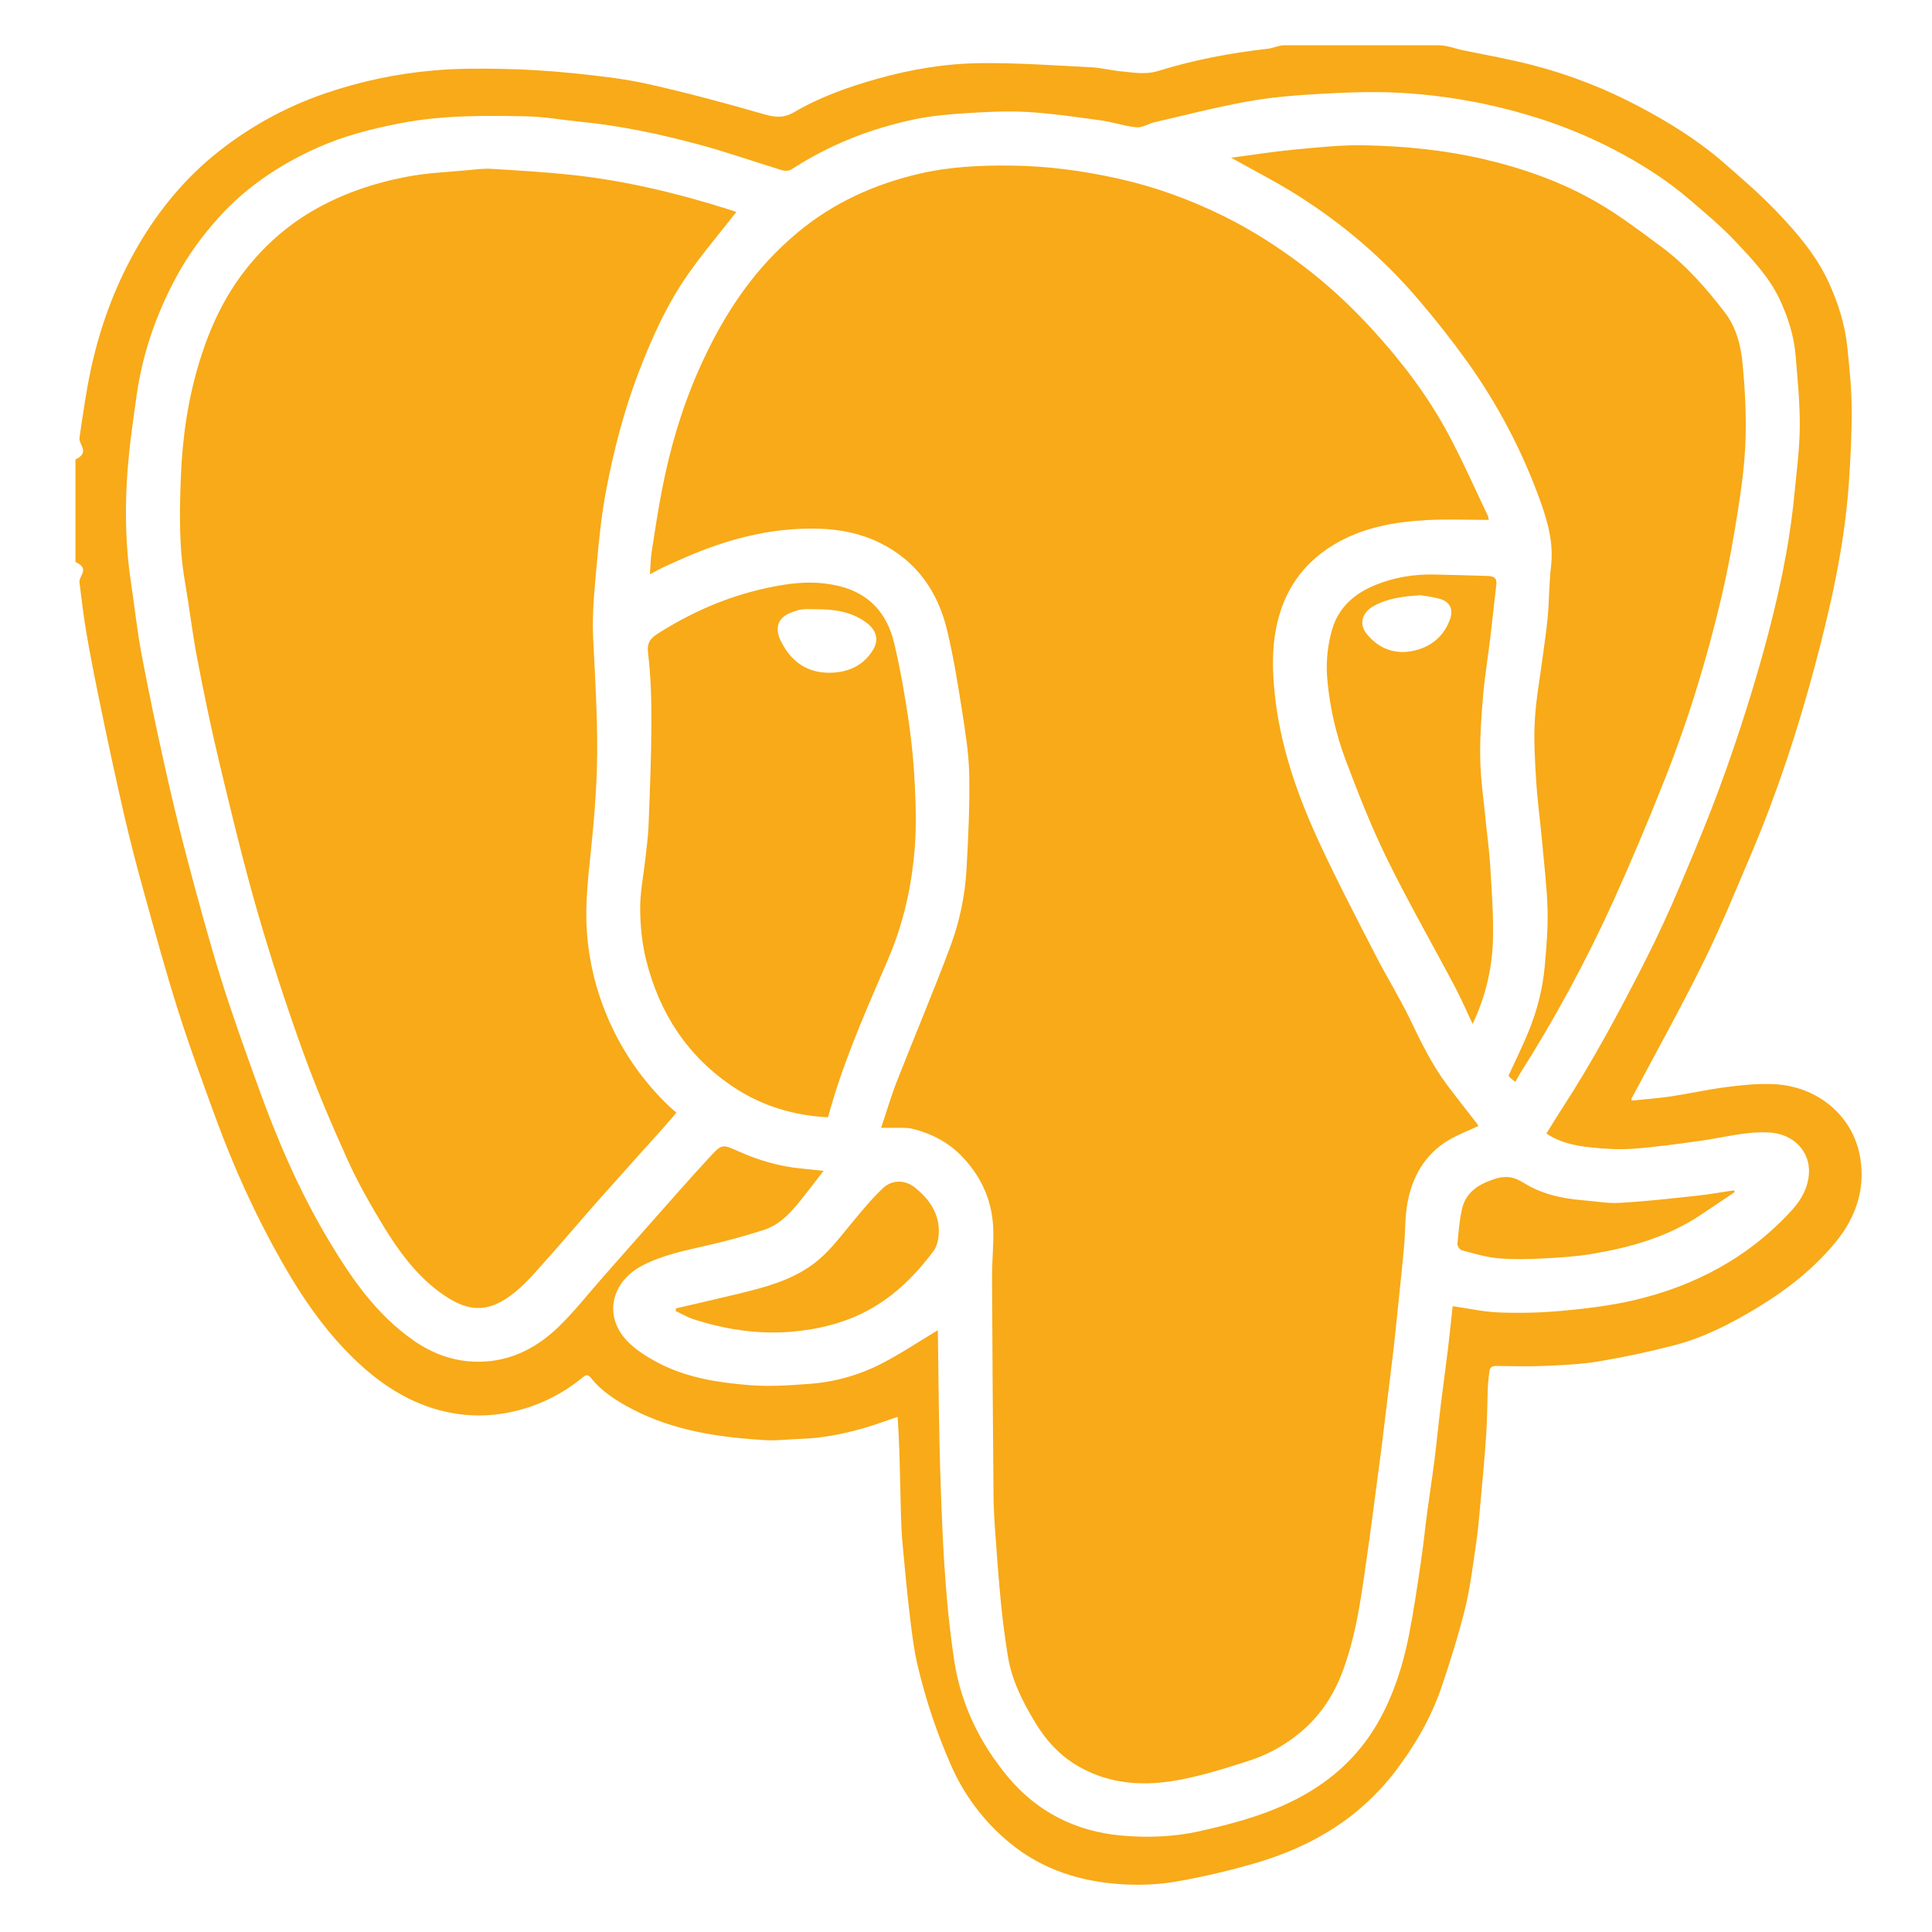
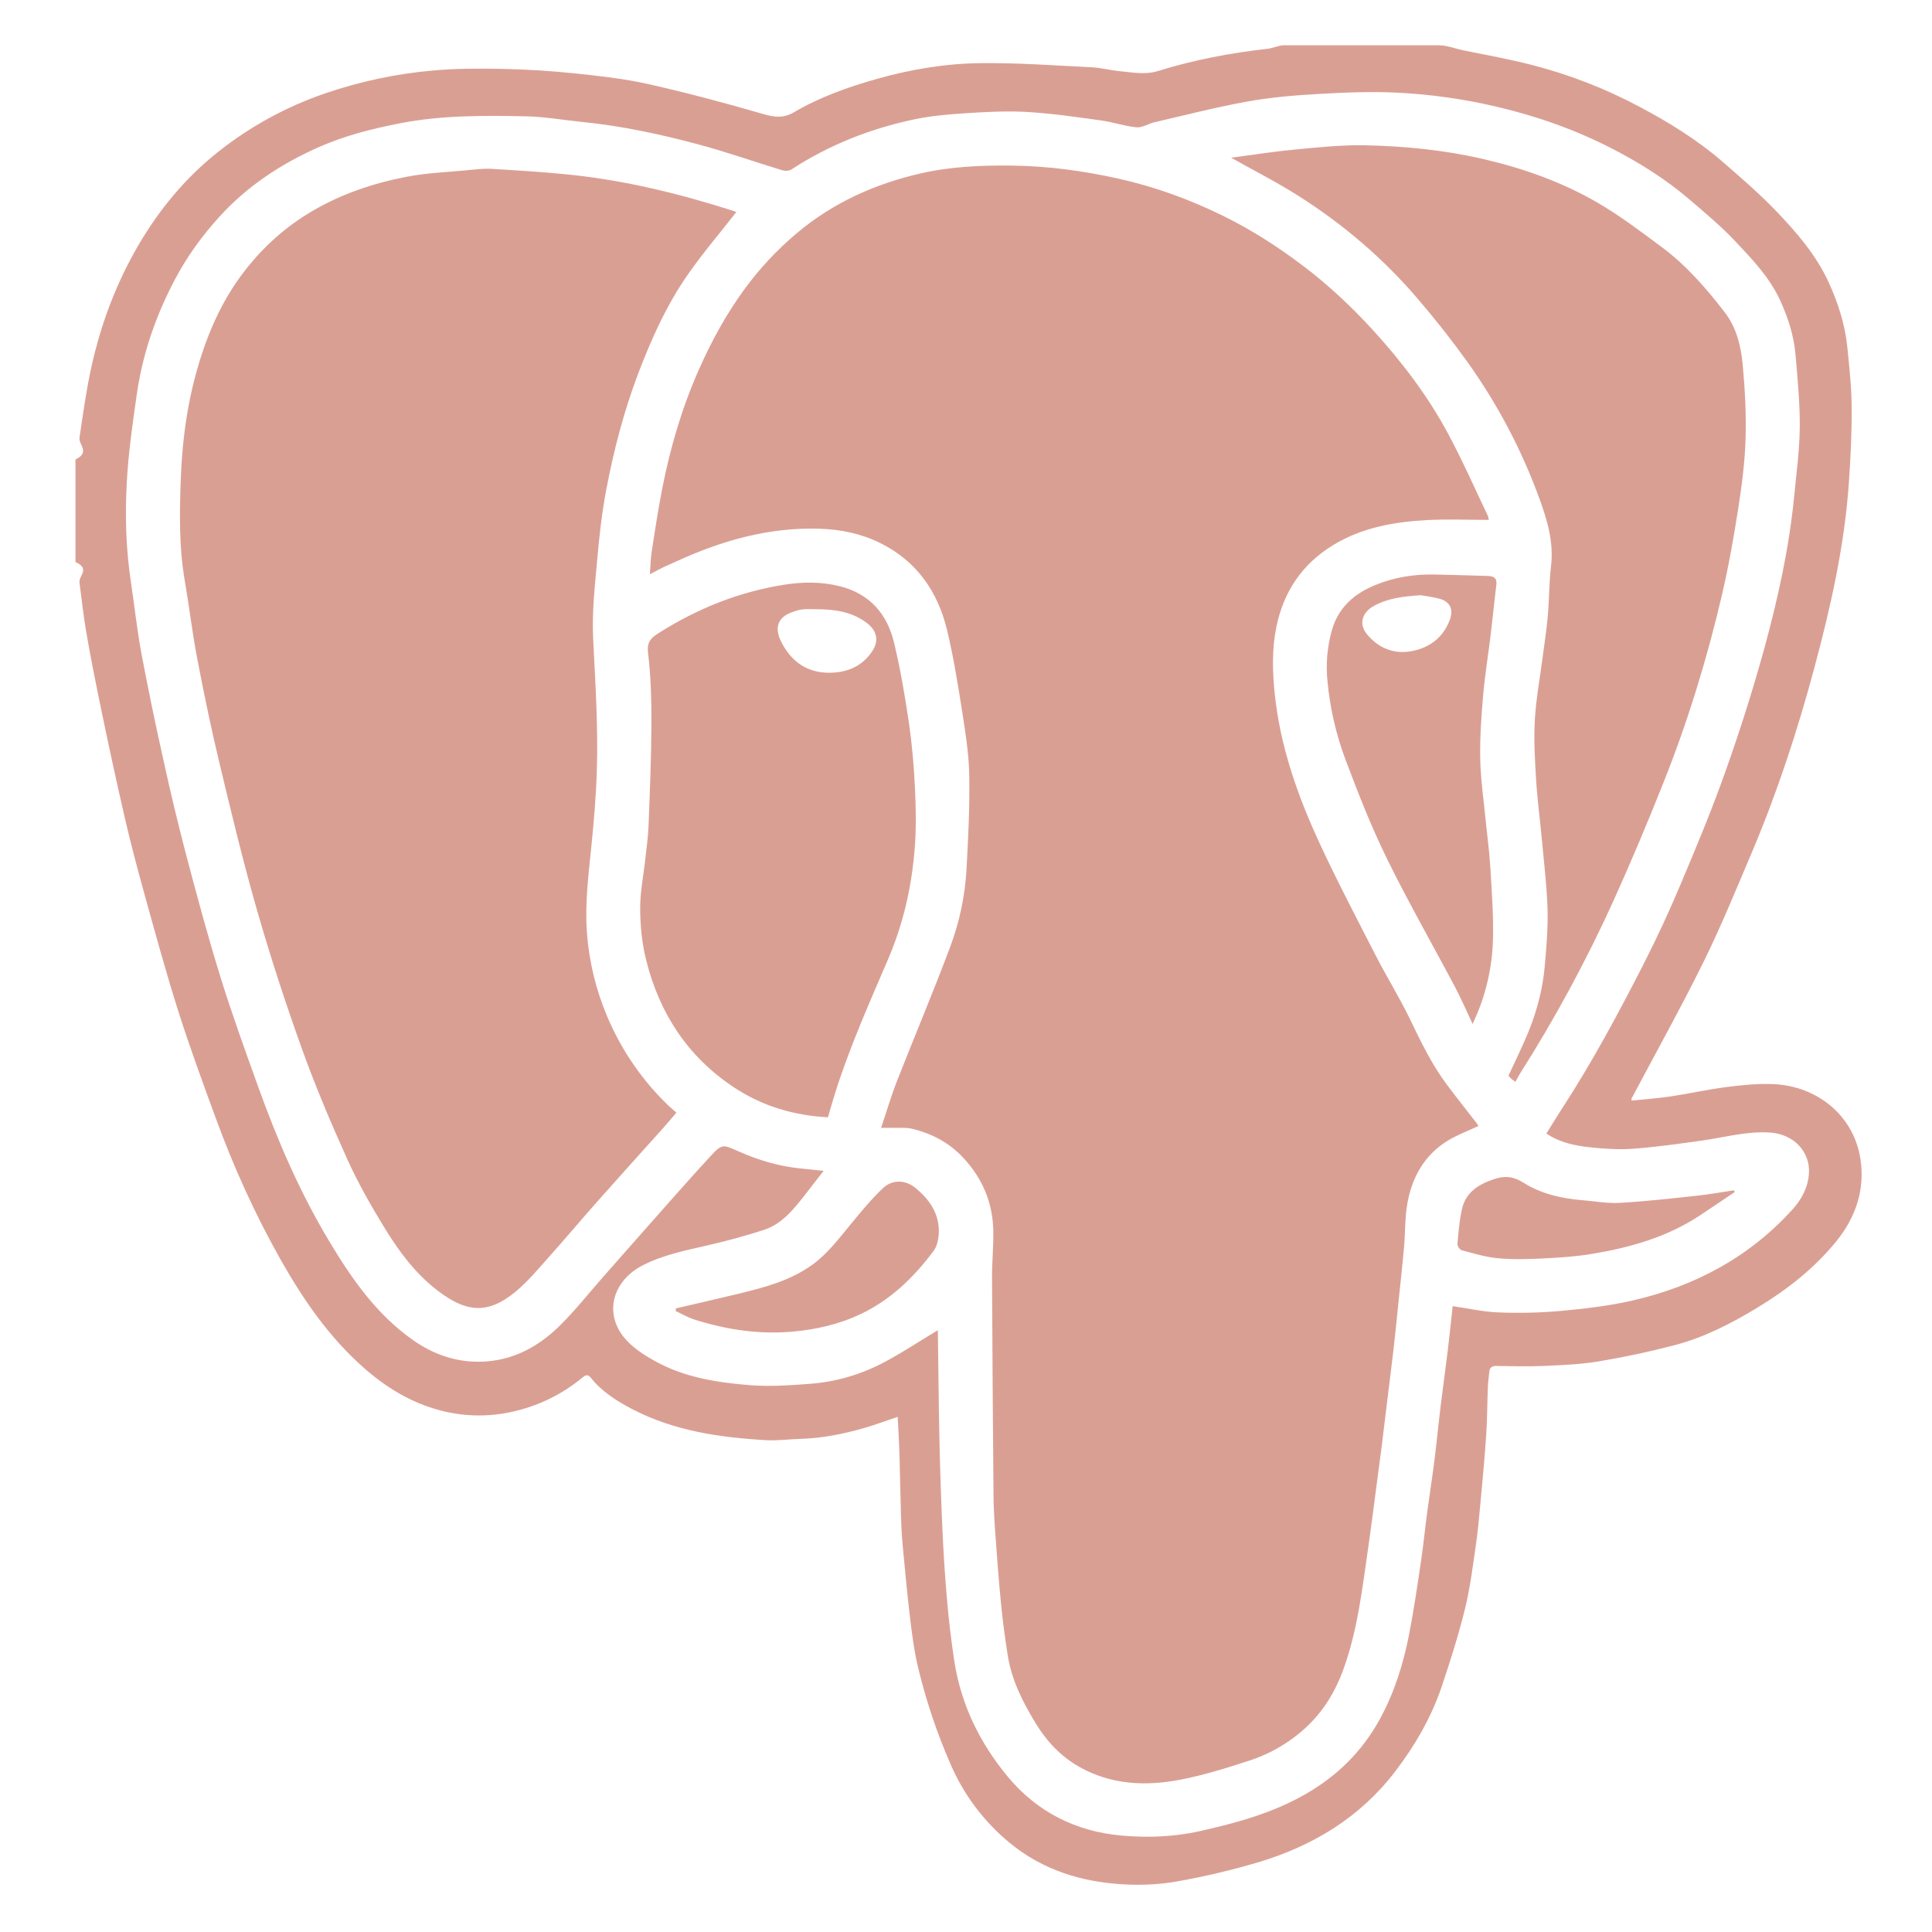
<svg xmlns="http://www.w3.org/2000/svg" viewBox="0 0 128 128">
-   <path fill-rule="evenodd" clip-rule="evenodd" fill="#f8aa18" d="M123.258 76.784c-.45-2.918-2.901-4.829-5.752-4.958-1.032-.047-2.08.061-3.109.192-1.243.158-2.471.438-3.711.623-.857.128-1.726.187-2.582.275l-.021-.111c1.598-3.018 3.263-6.003 4.775-9.064 1.159-2.348 2.151-4.781 3.176-7.194 1.696-3.998 3.051-8.12 4.173-12.309 1.075-4.011 1.995-8.066 2.284-12.227.116-1.662.196-3.331.187-4.995-.008-1.327-.151-2.656-.284-3.979-.15-1.516-.608-2.953-1.242-4.336-.836-1.822-2.132-3.317-3.496-4.737-1.092-1.137-2.293-2.173-3.484-3.208-1.698-1.477-3.607-2.656-5.59-3.703a32.18 32.18 0 00-7.09-2.75c-1.493-.381-3.02-.664-4.532-.966-.544-.11-1.089-.337-1.633-.337H85.086c-.37 0-.737.191-1.11.233-2.452.273-4.875.735-7.228 1.464-.88.273-1.684.101-2.52.024-.641-.059-1.271-.231-1.912-.263-2.442-.122-4.887-.301-7.328-.275-2.339.024-4.654.409-6.918 1.052-1.895.538-3.749 1.195-5.447 2.191-.727.426-1.303.346-2.055.129-2.527-.729-5.072-1.414-7.639-1.989-1.6-.358-3.245-.536-4.879-.707a57.214 57.214 0 00-4.718-.294c-1.538-.033-3.087-.032-4.618.104a30.16 30.16 0 00-7.158 1.513 23.813 23.813 0 00-7.086 3.865c-2.167 1.715-3.905 3.809-5.303 6.2-1.473 2.523-2.483 5.224-3.111 8.061-.34 1.537-.555 3.117-.788 4.678-.073.486.732.972-.268 1.456v6.794c1 .452.208.903.266 1.356.139 1.089.262 2.187.446 3.268.291 1.711.636 3.417.988 5.117a324.86 324.86 0 001.546 7.111c.396 1.72.847 3.43 1.319 5.131.721 2.598 1.431 5.201 2.246 7.77.757 2.387 1.624 4.74 2.484 7.093 1.191 3.255 2.617 6.405 4.327 9.424 1.479 2.614 3.169 5.062 5.436 7.076 1.494 1.327 3.157 2.347 5.093 2.857 1.521.4 3.067.448 4.624.129a10.979 10.979 0 004.824-2.311c.163-.134.342-.236.535.01.735.931 1.719 1.552 2.748 2.089 2.777 1.448 5.803 1.882 8.877 2.059.744.043 1.496-.064 2.246-.085 1.461-.04 2.881-.325 4.278-.729.732-.212 1.447-.481 2.192-.732.039.793.089 1.557.112 2.321l.104 4.166c.019.634.044 1.27.103 1.901.151 1.627.299 3.255.493 4.877.135 1.118.275 2.245.538 3.336a38.176 38.176 0 002.158 6.428 13.81 13.81 0 003.9 5.185c2.22 1.836 4.822 2.619 7.632 2.764 1.162.061 2.357.004 3.501-.204a49.01 49.01 0 005.387-1.275c3.591-1.084 6.695-2.956 9.014-5.981 1.32-1.724 2.404-3.589 3.1-5.648.574-1.701 1.115-3.419 1.545-5.16.34-1.372.508-2.787.715-4.188.137-.927.219-1.863.305-2.797.14-1.517.283-3.033.384-4.553.07-1.058.067-2.121.109-3.181.013-.323.065-.644.095-.966.028-.298.178-.401.482-.396 1.071.016 2.144.044 3.212-.004 1.197-.054 2.405-.105 3.583-.303a56.542 56.542 0 004.99-1.067c1.943-.508 3.725-1.418 5.44-2.455 1.998-1.207 3.819-2.623 5.297-4.447 1.285-1.591 1.894-3.43 1.584-5.438zm-3.412.982c-.066.915-.485 1.699-1.093 2.369-2.869 3.163-6.468 5.082-10.585 6.027-1.564.358-3.178.544-4.779.692a32.093 32.093 0 01-4.114.097c-1.006-.038-2.004-.268-3.032-.416-.103.94-.201 1.919-.32 2.896l-.479 3.745c-.145 1.187-.258 2.378-.407 3.564-.146 1.151-.328 2.298-.481 3.449-.143 1.072-.248 2.149-.407 3.219-.245 1.64-.479 3.284-.799 4.911-.384 1.945-.973 3.829-1.934 5.583-1.172 2.141-2.834 3.772-4.949 4.98-2.18 1.246-4.563 1.894-6.979 2.436-1.71.384-3.472.447-5.204.291-3.004-.272-5.568-1.557-7.506-3.886-1.85-2.223-3.102-4.771-3.55-7.655a63.102 63.102 0 01-.491-4.136 108.067 108.067 0 01-.299-4.62 250.203 250.203 0 01-.197-5.871c-.053-2.406-.07-4.812-.104-7.218l-.006-.092c-1.224.734-2.427 1.538-3.703 2.2a12.392 12.392 0 01-4.798 1.353c-1.318.1-2.653.191-3.965.086-2.151-.173-4.3-.51-6.226-1.569-.781-.43-1.596-.953-2.134-1.64-1.29-1.646-.672-3.726 1.273-4.727 1.344-.693 2.811-.982 4.268-1.319a44.368 44.368 0 003.761-1.029c1.222-.4 1.993-1.391 2.754-2.363l1.206-1.551c-.503-.053-.977-.107-1.451-.151-1.439-.136-2.812-.532-4.125-1.114-1.124-.497-1.141-.551-1.965.343-1.376 1.494-2.714 3.023-4.062 4.542-.992 1.117-1.978 2.241-2.965 3.361-.978 1.108-1.894 2.279-2.947 3.31-1.564 1.531-3.449 2.452-5.698 2.348-1.443-.066-2.764-.572-3.952-1.399-2.452-1.708-4.104-4.097-5.608-6.606-1.927-3.215-3.406-6.64-4.672-10.159-.876-2.432-1.756-4.866-2.521-7.333-.831-2.681-1.56-5.396-2.277-8.11a157.373 157.373 0 01-1.482-6.182 216.117 216.117 0 01-1.464-7.079c-.298-1.599-.471-3.221-.712-4.831-.325-2.17-.385-4.36-.267-6.539.105-1.963.387-3.921.667-5.871.388-2.698 1.277-5.244 2.556-7.648.783-1.473 1.755-2.812 2.879-4.056 1.845-2.042 4.078-3.518 6.562-4.626 1.736-.774 3.57-1.24 5.439-1.604 2.774-.54 5.573-.519 8.373-.461 1.224.025 2.443.248 3.666.369 2.633.262 5.214.816 7.762 1.5 1.857.498 3.676 1.143 5.518 1.703.185.056.456.051.607-.048 2.496-1.629 5.224-2.704 8.125-3.319 1.101-.233 2.237-.335 3.363-.407 1.369-.087 2.749-.167 4.115-.088 1.642.094 3.276.336 4.908.56.792.108 1.565.383 2.359.458.38.036.783-.242 1.185-.335 2.049-.473 4.089-1 6.156-1.374 1.539-.278 3.111-.409 4.676-.499 1.745-.1 3.503-.173 5.247-.089a36.66 36.66 0 016.555.923c2.677.623 5.245 1.528 7.686 2.784 1.824.938 3.558 2.026 5.119 3.364 1.023.878 2.07 1.745 2.994 2.723 1.14 1.206 2.303 2.413 3.018 3.958.538 1.165.922 2.371 1.028 3.647.132 1.586.292 3.178.277 4.766-.014 1.519-.221 3.037-.368 4.552-.334 3.454-1.085 6.833-1.997 10.167a116.972 116.972 0 01-2.589 8.17c-.879 2.481-1.893 4.917-2.918 7.343a80.07 80.07 0 01-2.458 5.303c-1.677 3.286-3.421 6.538-5.438 9.633-.348.535-.678 1.083-1.018 1.629.88.594 1.877.803 2.881.911.955.104 1.929.166 2.883.095 1.527-.113 3.049-.331 4.567-.544 1.504-.21 2.978-.638 4.522-.525 1.542.112 2.645 1.284 2.54 2.729zm-22.013-3.353c-.655-.846-1.323-1.682-1.964-2.538-1.006-1.344-1.729-2.845-2.455-4.353-.688-1.429-1.532-2.782-2.257-4.195-1.265-2.465-2.553-4.922-3.718-7.435-1.465-3.157-2.62-6.426-2.984-9.923-.154-1.48-.193-2.958.106-4.424.479-2.341 1.702-4.172 3.758-5.428 1.907-1.165 4.032-1.541 6.209-1.659 1.351-.073 2.708-.013 4.11-.013l-.047-.237c-.872-1.823-1.687-3.677-2.641-5.457-1.346-2.512-3.068-4.777-4.986-6.877-1.421-1.555-2.96-2.998-4.646-4.273-1.658-1.255-3.405-2.376-5.269-3.293-2.223-1.093-4.538-1.938-6.967-2.477-2.334-.518-4.683-.835-7.077-.861-2.042-.022-4.071.07-6.06.531-3.002.695-5.748 1.931-8.137 3.933a21.143 21.143 0 00-3.517 3.77c-1.196 1.643-2.161 3.417-2.986 5.277-1.132 2.552-1.909 5.208-2.44 7.938-.266 1.361-.474 2.734-.686 4.106-.074.48-.08.971-.123 1.521.369-.192.635-.34.907-.472l.885-.397c2.993-1.369 6.094-2.25 9.427-2.149 1.416.043 2.771.323 4.03.943 2.415 1.191 3.828 3.216 4.442 5.779.424 1.769.714 3.573.996 5.372.221 1.405.447 2.825.473 4.242.037 2.071-.068 4.146-.181 6.216a17.386 17.386 0 01-1.08 5.146c-1.12 2.993-2.368 5.937-3.534 8.913-.385.983-.681 2.001-1.045 3.082.562 0 1.018-.004 1.474.002.178.003.36.008.532.049 1.34.316 2.502.923 3.455 1.954 1.271 1.372 1.938 2.973 1.972 4.826.019 1.027-.089 2.057-.084 3.084.021 4.786.057 9.572.097 14.357.007.782.046 1.565.102 2.346.117 1.635.235 3.271.395 4.902.112 1.157.268 2.312.451 3.461.259 1.628 1 3.077 1.841 4.462.724 1.191 1.665 2.203 2.905 2.901 2.107 1.186 4.376 1.285 6.663.848 1.545-.295 3.062-.769 4.562-1.258a10.128 10.128 0 003.937-2.354c1.051-1.019 1.797-2.261 2.3-3.632.976-2.659 1.28-5.459 1.684-8.237.151-1.04.282-2.083.42-3.125.157-1.186.316-2.371.468-3.556.112-.883.214-1.768.322-2.651.154-1.268.317-2.535.464-3.804.113-.981.209-1.966.309-2.949.129-1.256.268-2.512.379-3.77.086-.955.051-1.927.22-2.864.311-1.718 1.123-3.18 2.646-4.125.637-.395 1.356-.655 2.063-.989l-.12-.186zm-57.597-7.052a17.526 17.526 0 01-1.354-5.622c-.128-1.825.089-3.643.276-5.46.182-1.76.333-3.528.386-5.296.088-2.906-.108-5.808-.247-8.712-.084-1.729.117-3.479.271-5.212.139-1.561.312-3.126.607-4.664.495-2.581 1.152-5.125 2.086-7.591.887-2.338 1.906-4.615 3.345-6.665.986-1.406 2.105-2.72 3.18-4.094l-.319-.113c-3.498-1.111-7.053-1.979-10.709-2.358-1.729-.179-3.464-.284-5.198-.387-.532-.032-1.072.04-1.606.091-1.322.126-2.66.176-3.961.424-2.214.421-4.338 1.129-6.305 2.282-1.766 1.035-3.249 2.373-4.491 3.978-1.372 1.772-2.295 3.776-2.958 5.913-.783 2.521-1.156 5.115-1.257 7.733-.088 2.295-.132 4.603.264 6.889.295 1.702.492 3.422.817 5.117.443 2.311.918 4.617 1.467 6.904.785 3.274 1.569 6.553 2.499 9.787.89 3.099 1.894 6.17 2.982 9.204.89 2.476 1.919 4.906 3.003 7.304.706 1.562 1.561 3.065 2.457 4.528.953 1.553 2.037 3.027 3.508 4.154 1.856 1.423 3.293 1.644 5.179.083.808-.669 1.491-1.495 2.194-2.282 1.117-1.25 2.195-2.534 3.307-3.788 1.416-1.598 2.85-3.179 4.273-4.769.301-.336.59-.682.883-1.022l-.484-.425a17.695 17.695 0 01-4.095-5.931zm53.688-47.569a61.488 61.488 0 013.309 4.204c2 2.809 3.598 5.842 4.775 9.087.521 1.43.937 2.874.751 4.439-.129 1.096-.118 2.208-.215 3.31-.081.917-.226 1.829-.345 2.743-.178 1.378-.436 2.752-.513 4.136-.073 1.317.003 2.648.086 3.968.084 1.341.265 2.676.388 4.015.139 1.518.326 3.036.369 4.557.035 1.249-.076 2.506-.185 3.753-.13 1.502-.511 2.956-1.079 4.351-.399.982-.876 1.934-1.327 2.917l.181.192.275.213.277-.496a93.621 93.621 0 006.222-11.493 186.333 186.333 0 003.287-7.766c1.624-4.064 2.909-8.242 3.903-12.503.446-1.913.787-3.855 1.09-5.797.236-1.518.433-3.054.477-4.586.047-1.625-.043-3.263-.193-4.884-.112-1.224-.414-2.456-1.181-3.451-1.233-1.602-2.564-3.134-4.201-4.346-1.378-1.021-2.751-2.068-4.23-2.927-2.345-1.36-4.883-2.266-7.535-2.883-2.588-.603-5.21-.863-7.849-.918-1.556-.033-3.119.134-4.672.28-1.407.132-2.805.357-4.222.543 1.52.855 3.019 1.615 4.433 2.511 2.973 1.883 5.637 4.149 7.924 6.831zM55.299 72.514c.961-3.073 2.27-6.007 3.538-8.959 1.028-2.394 1.59-4.916 1.777-7.506.093-1.277.067-2.57.004-3.851a44.628 44.628 0 00-.392-4.259c-.266-1.801-.569-3.603-.995-5.371-.462-1.913-1.627-3.245-3.623-3.736-1.216-.299-2.424-.287-3.653-.093-3.002.473-5.75 1.579-8.31 3.199-.515.326-.798.589-.709 1.328.188 1.565.229 3.155.222 4.735-.01 2.236-.105 4.472-.19 6.707-.028.728-.133 1.452-.211 2.177-.12 1.11-.351 2.219-.344 3.327.007 1.142.124 2.311.401 3.417.88 3.507 2.744 6.377 5.799 8.402 1.879 1.245 3.958 1.873 6.24 1.992.155-.524.293-1.019.446-1.509zm-3.586-30.087c-.402-.844-.172-1.543.76-1.867.227-.08.461-.165.697-.188.324-.032.654-.008.982-.008 1.182.006 2.319.171 3.295.923.626.482.794 1.122.389 1.779-.575.932-1.452 1.4-2.529 1.49-1.697.141-2.888-.65-3.594-2.129zm47.04-.308c.136-1.124.245-2.251.384-3.375.056-.452-.182-.574-.561-.585-1.192-.033-2.384-.075-3.576-.097-1.344-.024-2.652.192-3.896.703-1.38.568-2.431 1.478-2.86 2.98a9.042 9.042 0 00-.293 3.41 20.11 20.11 0 001.193 5.176c.834 2.221 1.707 4.441 2.75 6.569 1.413 2.881 3.012 5.67 4.513 8.507.401.757.738 1.547 1.156 2.431a13.783 13.783 0 001.351-5.622c.041-1.61-.088-3.227-.182-4.838-.059-.986-.198-1.966-.294-2.95-.134-1.371-.337-2.741-.368-4.115-.031-1.397.068-2.802.188-4.197.113-1.338.334-2.665.495-3.997zm-2.689-1.082c-.443 1.223-1.39 1.913-2.618 2.116-1.145.188-2.148-.235-2.894-1.148-.531-.65-.328-1.42.468-1.859.914-.506 1.919-.634 3.104-.711.322.059.807.108 1.268.24.669.189.916.692.672 1.362zm-35.422 37.66c-.655-.535-1.521-.566-2.144.021-.773.73-1.453 1.565-2.133 2.388-.785.951-1.521 1.94-2.534 2.677-1.474 1.071-3.192 1.515-4.919 1.935-1.373.334-2.752.644-4.129.965l-.017.178c.409.189.805.425 1.231.56 2.1.665 4.236.996 6.455.808 1.602-.136 3.128-.485 4.574-1.171 1.99-.943 3.521-2.437 4.823-4.175.218-.29.317-.719.343-1.093.089-1.321-.582-2.303-1.55-3.093zm51.751.526c-1.69.181-3.382.373-5.077.47-.818.047-1.648-.109-2.474-.176-1.385-.112-2.737-.42-3.908-1.16-.678-.427-1.241-.475-1.961-.233-1.028.346-1.867.872-2.115 1.986-.169.753-.23 1.533-.298 2.304-.013.136.157.386.287.42.793.209 1.59.456 2.401.529.996.09 2.01.061 3.013.011 1.083-.054 2.173-.124 3.24-.304 2.515-.422 4.948-1.11 7.109-2.536.779-.515 1.551-1.041 2.325-1.562l-.064-.11c-.826.123-1.648.273-2.478.361z" />
+   <path fill-rule="evenodd" clip-rule="evenodd" fill="#DA9F93" d="M123.258 76.784c-.45-2.918-2.901-4.829-5.752-4.958-1.032-.047-2.08.061-3.109.192-1.243.158-2.471.438-3.711.623-.857.128-1.726.187-2.582.275l-.021-.111c1.598-3.018 3.263-6.003 4.775-9.064 1.159-2.348 2.151-4.781 3.176-7.194 1.696-3.998 3.051-8.12 4.173-12.309 1.075-4.011 1.995-8.066 2.284-12.227.116-1.662.196-3.331.187-4.995-.008-1.327-.151-2.656-.284-3.979-.15-1.516-.608-2.953-1.242-4.336-.836-1.822-2.132-3.317-3.496-4.737-1.092-1.137-2.293-2.173-3.484-3.208-1.698-1.477-3.607-2.656-5.59-3.703a32.18 32.18 0 00-7.09-2.75c-1.493-.381-3.02-.664-4.532-.966-.544-.11-1.089-.337-1.633-.337H85.086c-.37 0-.737.191-1.11.233-2.452.273-4.875.735-7.228 1.464-.88.273-1.684.101-2.52.024-.641-.059-1.271-.231-1.912-.263-2.442-.122-4.887-.301-7.328-.275-2.339.024-4.654.409-6.918 1.052-1.895.538-3.749 1.195-5.447 2.191-.727.426-1.303.346-2.055.129-2.527-.729-5.072-1.414-7.639-1.989-1.6-.358-3.245-.536-4.879-.707a57.214 57.214 0 00-4.718-.294c-1.538-.033-3.087-.032-4.618.104a30.16 30.16 0 00-7.158 1.513 23.813 23.813 0 00-7.086 3.865c-2.167 1.715-3.905 3.809-5.303 6.2-1.473 2.523-2.483 5.224-3.111 8.061-.34 1.537-.555 3.117-.788 4.678-.073.486.732.972-.268 1.456v6.794c1 .452.208.903.266 1.356.139 1.089.262 2.187.446 3.268.291 1.711.636 3.417.988 5.117a324.86 324.86 0 001.546 7.111c.396 1.72.847 3.43 1.319 5.131.721 2.598 1.431 5.201 2.246 7.77.757 2.387 1.624 4.74 2.484 7.093 1.191 3.255 2.617 6.405 4.327 9.424 1.479 2.614 3.169 5.062 5.436 7.076 1.494 1.327 3.157 2.347 5.093 2.857 1.521.4 3.067.448 4.624.129a10.979 10.979 0 004.824-2.311c.163-.134.342-.236.535.01.735.931 1.719 1.552 2.748 2.089 2.777 1.448 5.803 1.882 8.877 2.059.744.043 1.496-.064 2.246-.085 1.461-.04 2.881-.325 4.278-.729.732-.212 1.447-.481 2.192-.732.039.793.089 1.557.112 2.321l.104 4.166c.019.634.044 1.27.103 1.901.151 1.627.299 3.255.493 4.877.135 1.118.275 2.245.538 3.336a38.176 38.176 0 002.158 6.428 13.81 13.81 0 003.9 5.185c2.22 1.836 4.822 2.619 7.632 2.764 1.162.061 2.357.004 3.501-.204a49.01 49.01 0 005.387-1.275c3.591-1.084 6.695-2.956 9.014-5.981 1.32-1.724 2.404-3.589 3.1-5.648.574-1.701 1.115-3.419 1.545-5.16.34-1.372.508-2.787.715-4.188.137-.927.219-1.863.305-2.797.14-1.517.283-3.033.384-4.553.07-1.058.067-2.121.109-3.181.013-.323.065-.644.095-.966.028-.298.178-.401.482-.396 1.071.016 2.144.044 3.212-.004 1.197-.054 2.405-.105 3.583-.303a56.542 56.542 0 004.99-1.067c1.943-.508 3.725-1.418 5.44-2.455 1.998-1.207 3.819-2.623 5.297-4.447 1.285-1.591 1.894-3.43 1.584-5.438zm-3.412.982c-.066.915-.485 1.699-1.093 2.369-2.869 3.163-6.468 5.082-10.585 6.027-1.564.358-3.178.544-4.779.692a32.093 32.093 0 01-4.114.097c-1.006-.038-2.004-.268-3.032-.416-.103.94-.201 1.919-.32 2.896l-.479 3.745c-.145 1.187-.258 2.378-.407 3.564-.146 1.151-.328 2.298-.481 3.449-.143 1.072-.248 2.149-.407 3.219-.245 1.64-.479 3.284-.799 4.911-.384 1.945-.973 3.829-1.934 5.583-1.172 2.141-2.834 3.772-4.949 4.98-2.18 1.246-4.563 1.894-6.979 2.436-1.71.384-3.472.447-5.204.291-3.004-.272-5.568-1.557-7.506-3.886-1.85-2.223-3.102-4.771-3.55-7.655a63.102 63.102 0 01-.491-4.136 108.067 108.067 0 01-.299-4.62 250.203 250.203 0 01-.197-5.871c-.053-2.406-.07-4.812-.104-7.218l-.006-.092c-1.224.734-2.427 1.538-3.703 2.2a12.392 12.392 0 01-4.798 1.353c-1.318.1-2.653.191-3.965.086-2.151-.173-4.3-.51-6.226-1.569-.781-.43-1.596-.953-2.134-1.64-1.29-1.646-.672-3.726 1.273-4.727 1.344-.693 2.811-.982 4.268-1.319a44.368 44.368 0 003.761-1.029c1.222-.4 1.993-1.391 2.754-2.363l1.206-1.551c-.503-.053-.977-.107-1.451-.151-1.439-.136-2.812-.532-4.125-1.114-1.124-.497-1.141-.551-1.965.343-1.376 1.494-2.714 3.023-4.062 4.542-.992 1.117-1.978 2.241-2.965 3.361-.978 1.108-1.894 2.279-2.947 3.31-1.564 1.531-3.449 2.452-5.698 2.348-1.443-.066-2.764-.572-3.952-1.399-2.452-1.708-4.104-4.097-5.608-6.606-1.927-3.215-3.406-6.64-4.672-10.159-.876-2.432-1.756-4.866-2.521-7.333-.831-2.681-1.56-5.396-2.277-8.11a157.373 157.373 0 01-1.482-6.182 216.117 216.117 0 01-1.464-7.079c-.298-1.599-.471-3.221-.712-4.831-.325-2.17-.385-4.36-.267-6.539.105-1.963.387-3.921.667-5.871.388-2.698 1.277-5.244 2.556-7.648.783-1.473 1.755-2.812 2.879-4.056 1.845-2.042 4.078-3.518 6.562-4.626 1.736-.774 3.57-1.24 5.439-1.604 2.774-.54 5.573-.519 8.373-.461 1.224.025 2.443.248 3.666.369 2.633.262 5.214.816 7.762 1.5 1.857.498 3.676 1.143 5.518 1.703.185.056.456.051.607-.048 2.496-1.629 5.224-2.704 8.125-3.319 1.101-.233 2.237-.335 3.363-.407 1.369-.087 2.749-.167 4.115-.088 1.642.094 3.276.336 4.908.56.792.108 1.565.383 2.359.458.38.036.783-.242 1.185-.335 2.049-.473 4.089-1 6.156-1.374 1.539-.278 3.111-.409 4.676-.499 1.745-.1 3.503-.173 5.247-.089a36.66 36.66 0 016.555.923c2.677.623 5.245 1.528 7.686 2.784 1.824.938 3.558 2.026 5.119 3.364 1.023.878 2.07 1.745 2.994 2.723 1.14 1.206 2.303 2.413 3.018 3.958.538 1.165.922 2.371 1.028 3.647.132 1.586.292 3.178.277 4.766-.014 1.519-.221 3.037-.368 4.552-.334 3.454-1.085 6.833-1.997 10.167a116.972 116.972 0 01-2.589 8.17c-.879 2.481-1.893 4.917-2.918 7.343a80.07 80.07 0 01-2.458 5.303c-1.677 3.286-3.421 6.538-5.438 9.633-.348.535-.678 1.083-1.018 1.629.88.594 1.877.803 2.881.911.955.104 1.929.166 2.883.095 1.527-.113 3.049-.331 4.567-.544 1.504-.21 2.978-.638 4.522-.525 1.542.112 2.645 1.284 2.54 2.729zm-22.013-3.353c-.655-.846-1.323-1.682-1.964-2.538-1.006-1.344-1.729-2.845-2.455-4.353-.688-1.429-1.532-2.782-2.257-4.195-1.265-2.465-2.553-4.922-3.718-7.435-1.465-3.157-2.62-6.426-2.984-9.923-.154-1.48-.193-2.958.106-4.424.479-2.341 1.702-4.172 3.758-5.428 1.907-1.165 4.032-1.541 6.209-1.659 1.351-.073 2.708-.013 4.11-.013l-.047-.237c-.872-1.823-1.687-3.677-2.641-5.457-1.346-2.512-3.068-4.777-4.986-6.877-1.421-1.555-2.96-2.998-4.646-4.273-1.658-1.255-3.405-2.376-5.269-3.293-2.223-1.093-4.538-1.938-6.967-2.477-2.334-.518-4.683-.835-7.077-.861-2.042-.022-4.071.07-6.06.531-3.002.695-5.748 1.931-8.137 3.933a21.143 21.143 0 00-3.517 3.77c-1.196 1.643-2.161 3.417-2.986 5.277-1.132 2.552-1.909 5.208-2.44 7.938-.266 1.361-.474 2.734-.686 4.106-.074.48-.08.971-.123 1.521.369-.192.635-.34.907-.472l.885-.397c2.993-1.369 6.094-2.25 9.427-2.149 1.416.043 2.771.323 4.03.943 2.415 1.191 3.828 3.216 4.442 5.779.424 1.769.714 3.573.996 5.372.221 1.405.447 2.825.473 4.242.037 2.071-.068 4.146-.181 6.216a17.386 17.386 0 01-1.08 5.146c-1.12 2.993-2.368 5.937-3.534 8.913-.385.983-.681 2.001-1.045 3.082.562 0 1.018-.004 1.474.002.178.003.36.008.532.049 1.34.316 2.502.923 3.455 1.954 1.271 1.372 1.938 2.973 1.972 4.826.019 1.027-.089 2.057-.084 3.084.021 4.786.057 9.572.097 14.357.007.782.046 1.565.102 2.346.117 1.635.235 3.271.395 4.902.112 1.157.268 2.312.451 3.461.259 1.628 1 3.077 1.841 4.462.724 1.191 1.665 2.203 2.905 2.901 2.107 1.186 4.376 1.285 6.663.848 1.545-.295 3.062-.769 4.562-1.258a10.128 10.128 0 003.937-2.354c1.051-1.019 1.797-2.261 2.3-3.632.976-2.659 1.28-5.459 1.684-8.237.151-1.04.282-2.083.42-3.125.157-1.186.316-2.371.468-3.556.112-.883.214-1.768.322-2.651.154-1.268.317-2.535.464-3.804.113-.981.209-1.966.309-2.949.129-1.256.268-2.512.379-3.77.086-.955.051-1.927.22-2.864.311-1.718 1.123-3.18 2.646-4.125.637-.395 1.356-.655 2.063-.989l-.12-.186zm-57.597-7.052a17.526 17.526 0 01-1.354-5.622c-.128-1.825.089-3.643.276-5.46.182-1.76.333-3.528.386-5.296.088-2.906-.108-5.808-.247-8.712-.084-1.729.117-3.479.271-5.212.139-1.561.312-3.126.607-4.664.495-2.581 1.152-5.125 2.086-7.591.887-2.338 1.906-4.615 3.345-6.665.986-1.406 2.105-2.72 3.18-4.094l-.319-.113c-3.498-1.111-7.053-1.979-10.709-2.358-1.729-.179-3.464-.284-5.198-.387-.532-.032-1.072.04-1.606.091-1.322.126-2.66.176-3.961.424-2.214.421-4.338 1.129-6.305 2.282-1.766 1.035-3.249 2.373-4.491 3.978-1.372 1.772-2.295 3.776-2.958 5.913-.783 2.521-1.156 5.115-1.257 7.733-.088 2.295-.132 4.603.264 6.889.295 1.702.492 3.422.817 5.117.443 2.311.918 4.617 1.467 6.904.785 3.274 1.569 6.553 2.499 9.787.89 3.099 1.894 6.17 2.982 9.204.89 2.476 1.919 4.906 3.003 7.304.706 1.562 1.561 3.065 2.457 4.528.953 1.553 2.037 3.027 3.508 4.154 1.856 1.423 3.293 1.644 5.179.083.808-.669 1.491-1.495 2.194-2.282 1.117-1.25 2.195-2.534 3.307-3.788 1.416-1.598 2.85-3.179 4.273-4.769.301-.336.59-.682.883-1.022l-.484-.425a17.695 17.695 0 01-4.095-5.931zm53.688-47.569a61.488 61.488 0 013.309 4.204c2 2.809 3.598 5.842 4.775 9.087.521 1.43.937 2.874.751 4.439-.129 1.096-.118 2.208-.215 3.31-.081.917-.226 1.829-.345 2.743-.178 1.378-.436 2.752-.513 4.136-.073 1.317.003 2.648.086 3.968.084 1.341.265 2.676.388 4.015.139 1.518.326 3.036.369 4.557.035 1.249-.076 2.506-.185 3.753-.13 1.502-.511 2.956-1.079 4.351-.399.982-.876 1.934-1.327 2.917l.181.192.275.213.277-.496a93.621 93.621 0 006.222-11.493 186.333 186.333 0 003.287-7.766c1.624-4.064 2.909-8.242 3.903-12.503.446-1.913.787-3.855 1.09-5.797.236-1.518.433-3.054.477-4.586.047-1.625-.043-3.263-.193-4.884-.112-1.224-.414-2.456-1.181-3.451-1.233-1.602-2.564-3.134-4.201-4.346-1.378-1.021-2.751-2.068-4.23-2.927-2.345-1.36-4.883-2.266-7.535-2.883-2.588-.603-5.21-.863-7.849-.918-1.556-.033-3.119.134-4.672.28-1.407.132-2.805.357-4.222.543 1.52.855 3.019 1.615 4.433 2.511 2.973 1.883 5.637 4.149 7.924 6.831zM55.299 72.514c.961-3.073 2.27-6.007 3.538-8.959 1.028-2.394 1.59-4.916 1.777-7.506.093-1.277.067-2.57.004-3.851a44.628 44.628 0 00-.392-4.259c-.266-1.801-.569-3.603-.995-5.371-.462-1.913-1.627-3.245-3.623-3.736-1.216-.299-2.424-.287-3.653-.093-3.002.473-5.75 1.579-8.31 3.199-.515.326-.798.589-.709 1.328.188 1.565.229 3.155.222 4.735-.01 2.236-.105 4.472-.19 6.707-.028.728-.133 1.452-.211 2.177-.12 1.11-.351 2.219-.344 3.327.007 1.142.124 2.311.401 3.417.88 3.507 2.744 6.377 5.799 8.402 1.879 1.245 3.958 1.873 6.24 1.992.155-.524.293-1.019.446-1.509zm-3.586-30.087c-.402-.844-.172-1.543.76-1.867.227-.08.461-.165.697-.188.324-.032.654-.008.982-.008 1.182.006 2.319.171 3.295.923.626.482.794 1.122.389 1.779-.575.932-1.452 1.4-2.529 1.49-1.697.141-2.888-.65-3.594-2.129zm47.04-.308c.136-1.124.245-2.251.384-3.375.056-.452-.182-.574-.561-.585-1.192-.033-2.384-.075-3.576-.097-1.344-.024-2.652.192-3.896.703-1.38.568-2.431 1.478-2.86 2.98a9.042 9.042 0 00-.293 3.41 20.11 20.11 0 001.193 5.176c.834 2.221 1.707 4.441 2.75 6.569 1.413 2.881 3.012 5.67 4.513 8.507.401.757.738 1.547 1.156 2.431a13.783 13.783 0 001.351-5.622c.041-1.61-.088-3.227-.182-4.838-.059-.986-.198-1.966-.294-2.95-.134-1.371-.337-2.741-.368-4.115-.031-1.397.068-2.802.188-4.197.113-1.338.334-2.665.495-3.997zm-2.689-1.082c-.443 1.223-1.39 1.913-2.618 2.116-1.145.188-2.148-.235-2.894-1.148-.531-.65-.328-1.42.468-1.859.914-.506 1.919-.634 3.104-.711.322.059.807.108 1.268.24.669.189.916.692.672 1.362zm-35.422 37.66c-.655-.535-1.521-.566-2.144.021-.773.73-1.453 1.565-2.133 2.388-.785.951-1.521 1.94-2.534 2.677-1.474 1.071-3.192 1.515-4.919 1.935-1.373.334-2.752.644-4.129.965l-.017.178c.409.189.805.425 1.231.56 2.1.665 4.236.996 6.455.808 1.602-.136 3.128-.485 4.574-1.171 1.99-.943 3.521-2.437 4.823-4.175.218-.29.317-.719.343-1.093.089-1.321-.582-2.303-1.55-3.093zm51.751.526c-1.69.181-3.382.373-5.077.47-.818.047-1.648-.109-2.474-.176-1.385-.112-2.737-.42-3.908-1.16-.678-.427-1.241-.475-1.961-.233-1.028.346-1.867.872-2.115 1.986-.169.753-.23 1.533-.298 2.304-.013.136.157.386.287.42.793.209 1.59.456 2.401.529.996.09 2.01.061 3.013.011 1.083-.054 2.173-.124 3.24-.304 2.515-.422 4.948-1.11 7.109-2.536.779-.515 1.551-1.041 2.325-1.562l-.064-.11c-.826.123-1.648.273-2.478.361z" />
</svg>
